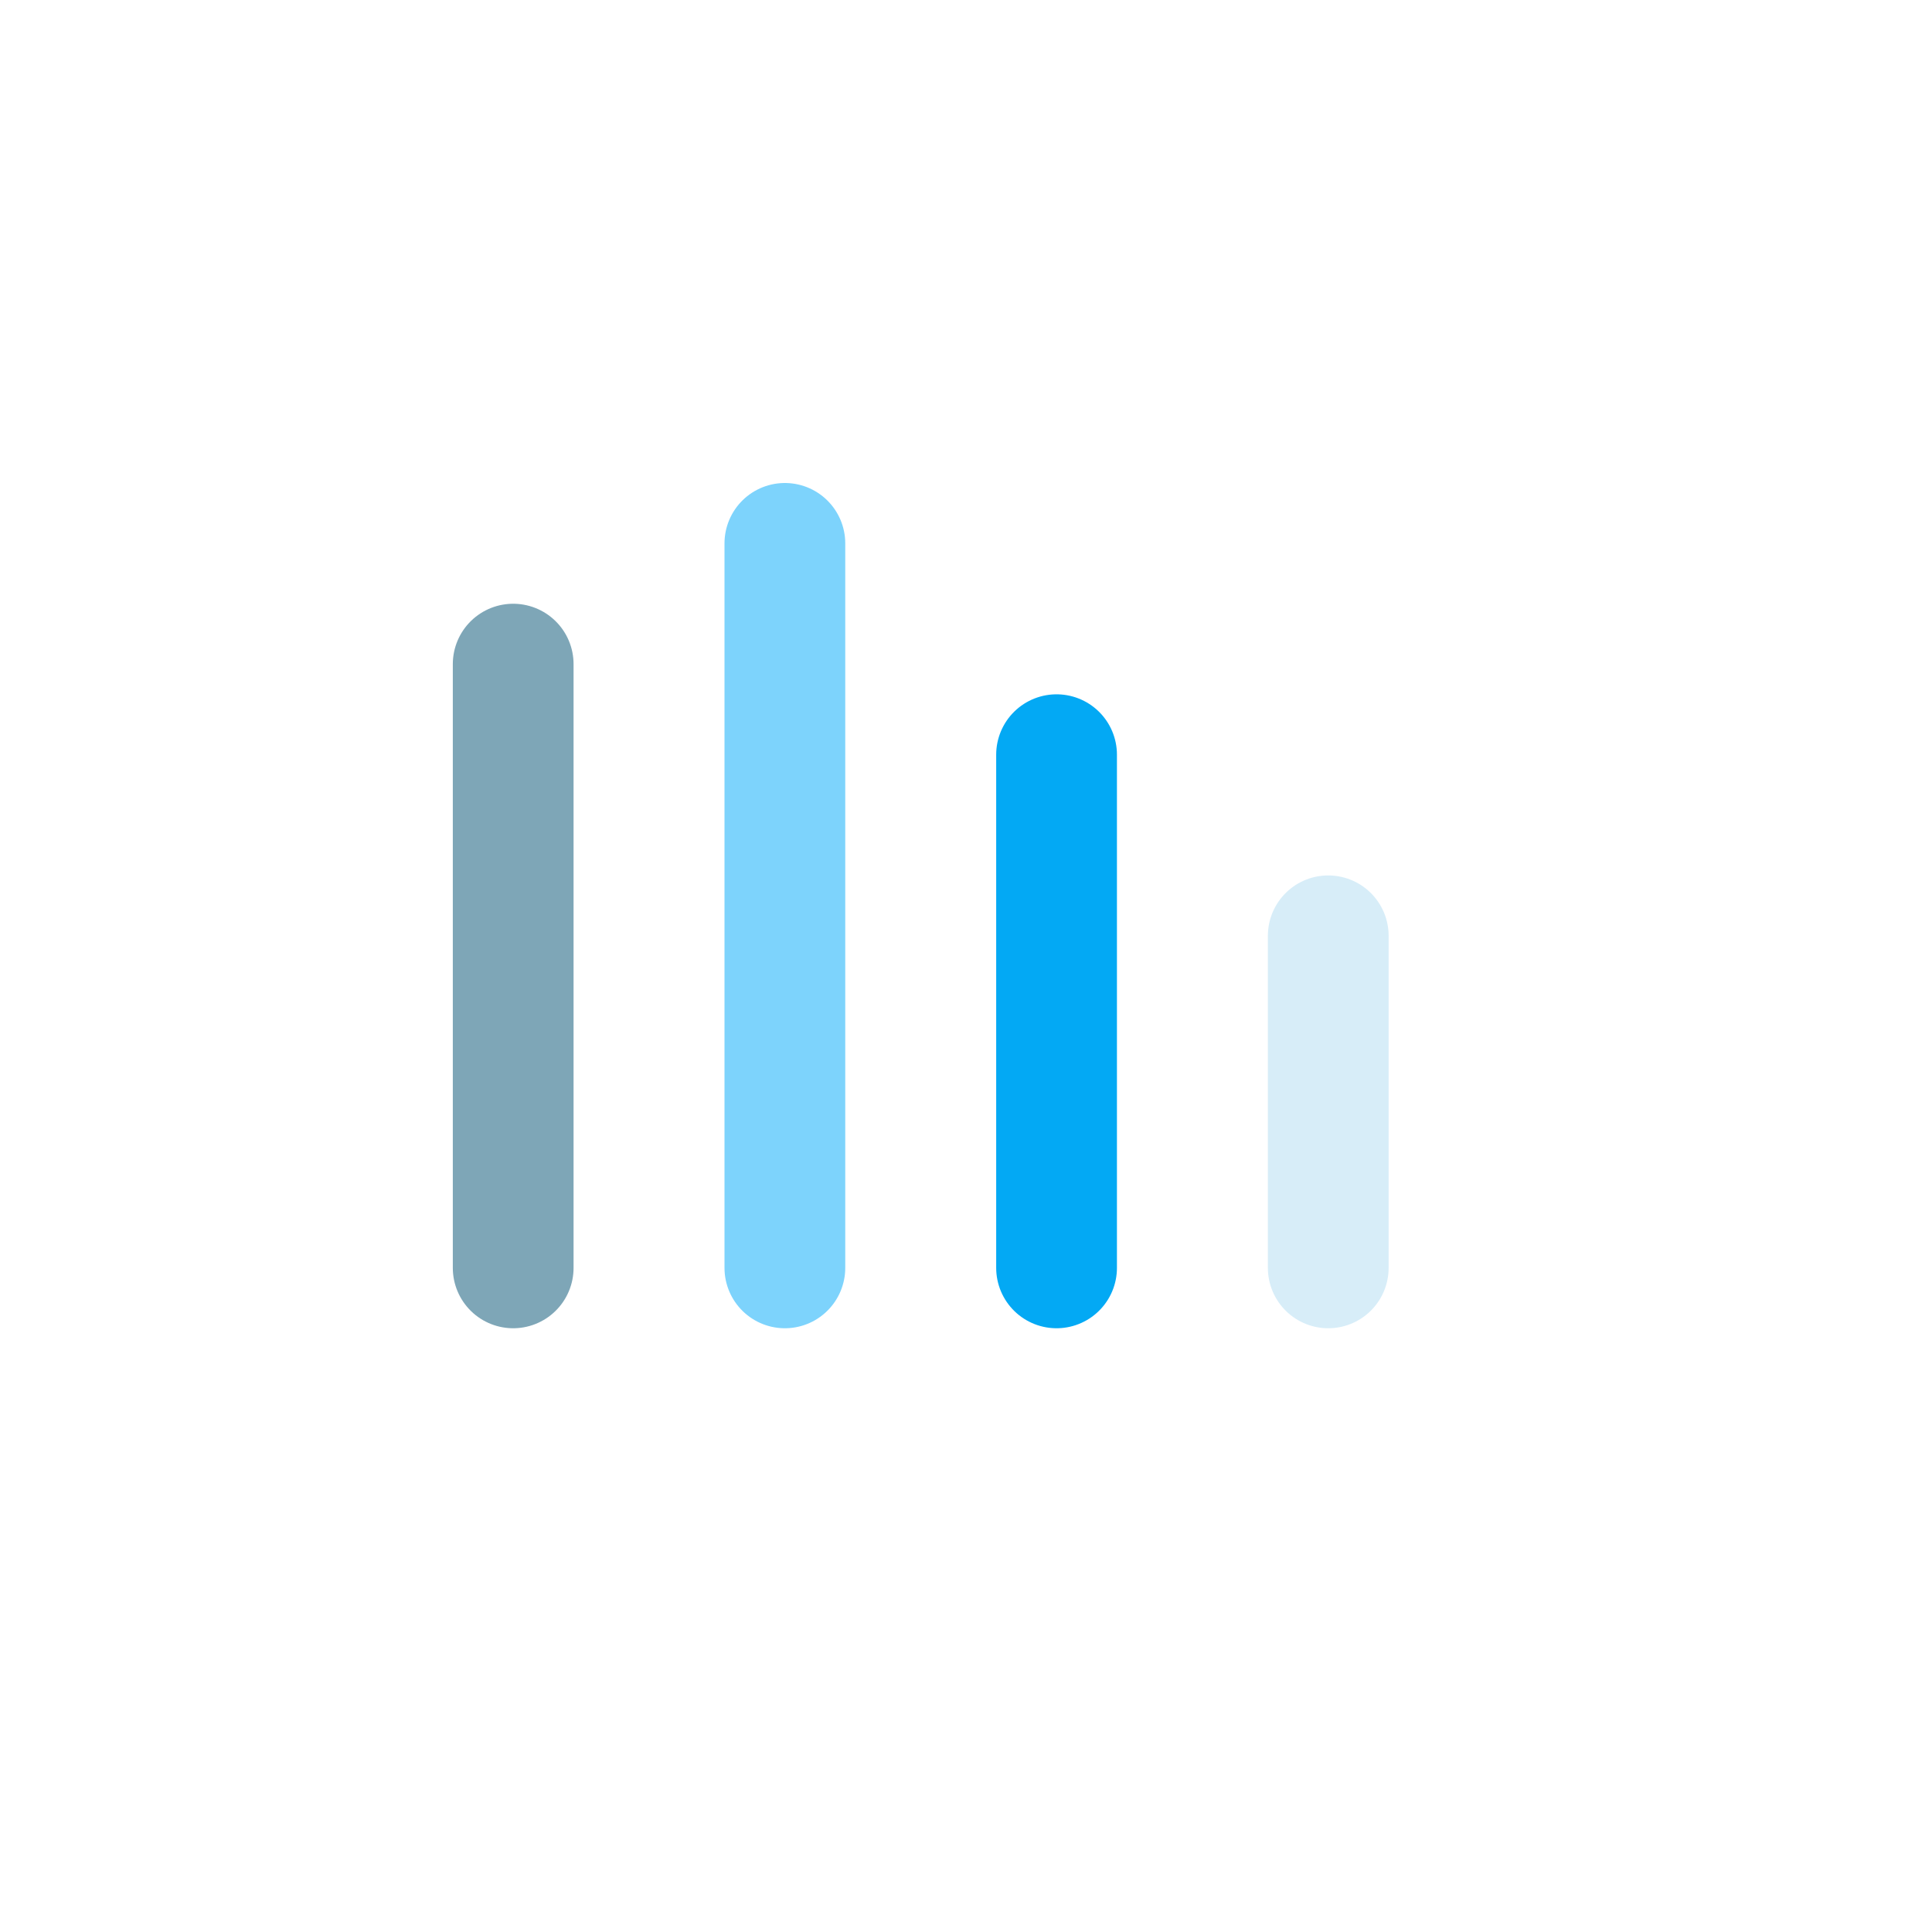
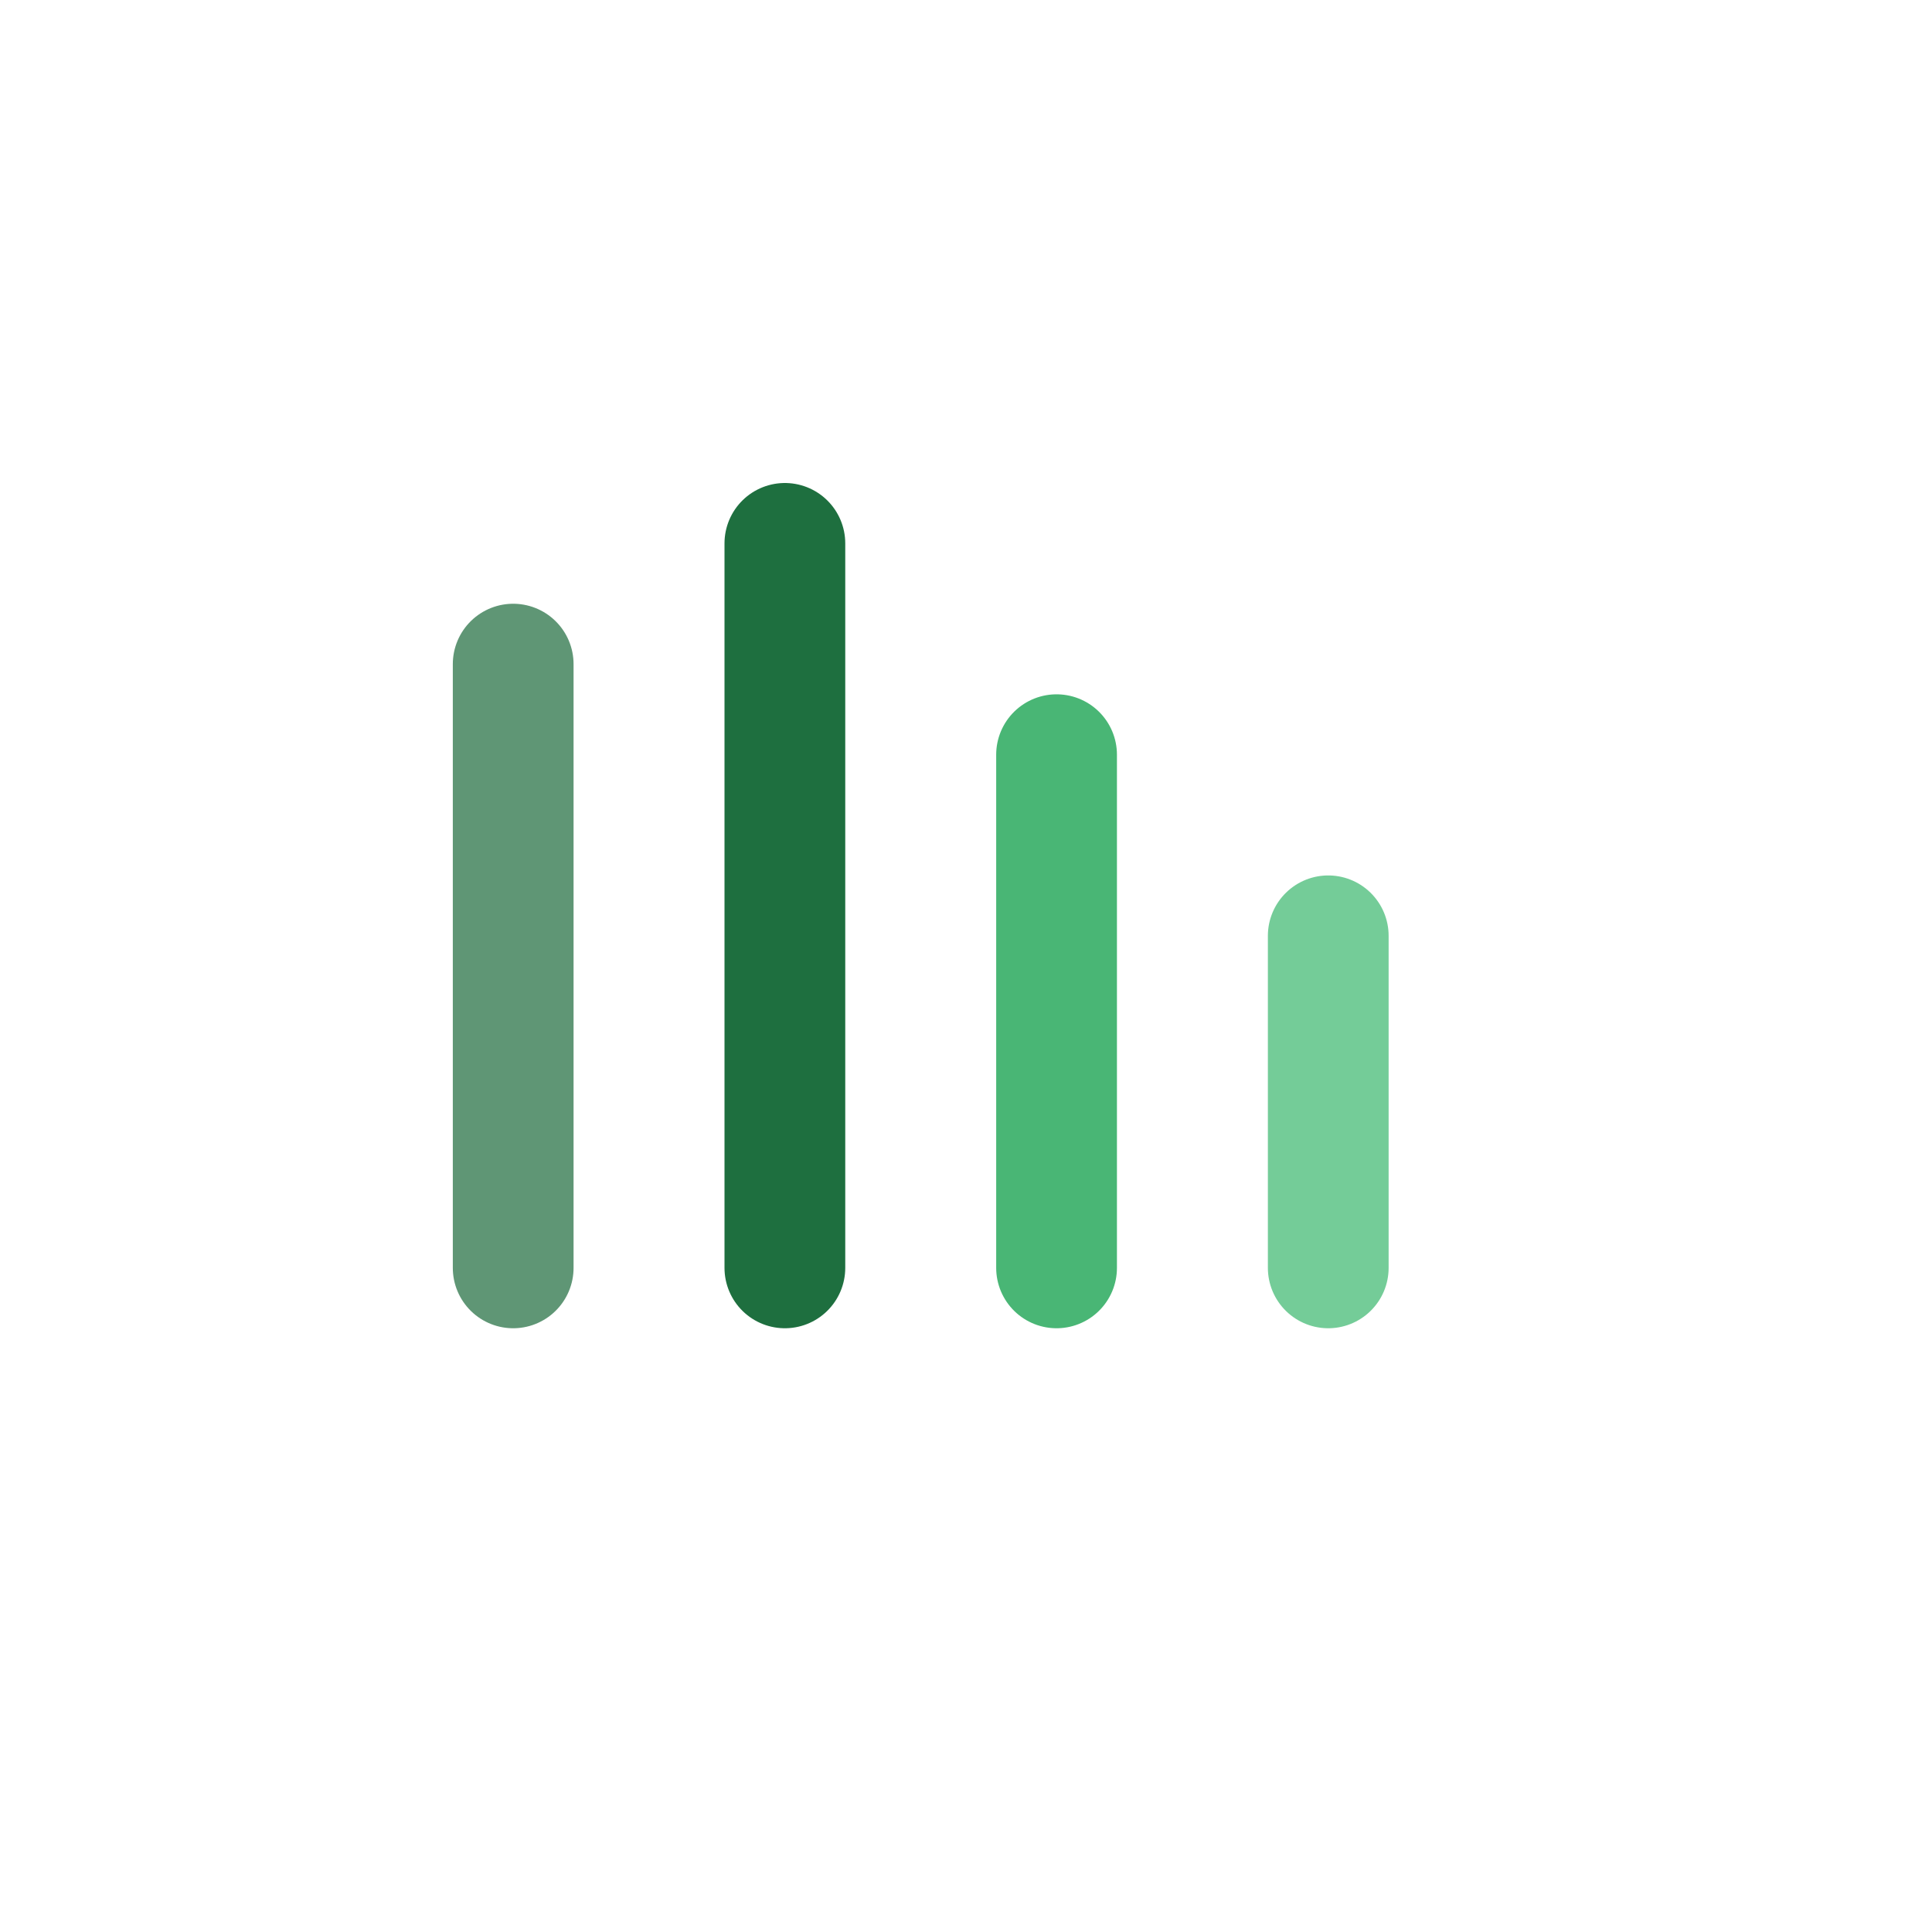
- <svg xmlns="http://www.w3.org/2000/svg" fill="none" viewBox="0 0 64 64">
-   <g stroke-linecap="round" stroke-width="4">
-     <path d="m17 42v-20" stroke="#7ea6b7" />
-     <path d="m26 42v-24" stroke="#7dd3fc" />
-     <path d="m35 42v-17" stroke="#03a9f4" />
-     <path d="m44 42v-11" stroke="#d7edf8" />
+ <svg xmlns="http://www.w3.org/2000/svg" clip-rule="evenodd" fill-rule="evenodd" stroke-linecap="round" viewBox="0 0 64 64">
+   <g fill="none" stroke-width="4">
+     <path d="m17 42v-20" stroke="#5f9675" />
+     <path d="m26 42v-24" stroke="#1e6f3f" />
+     <path d="m35 42v-17" stroke="#49b675" />
+     <path d="m44 42v-11" stroke="#74cc98" />
  </g>
</svg>
